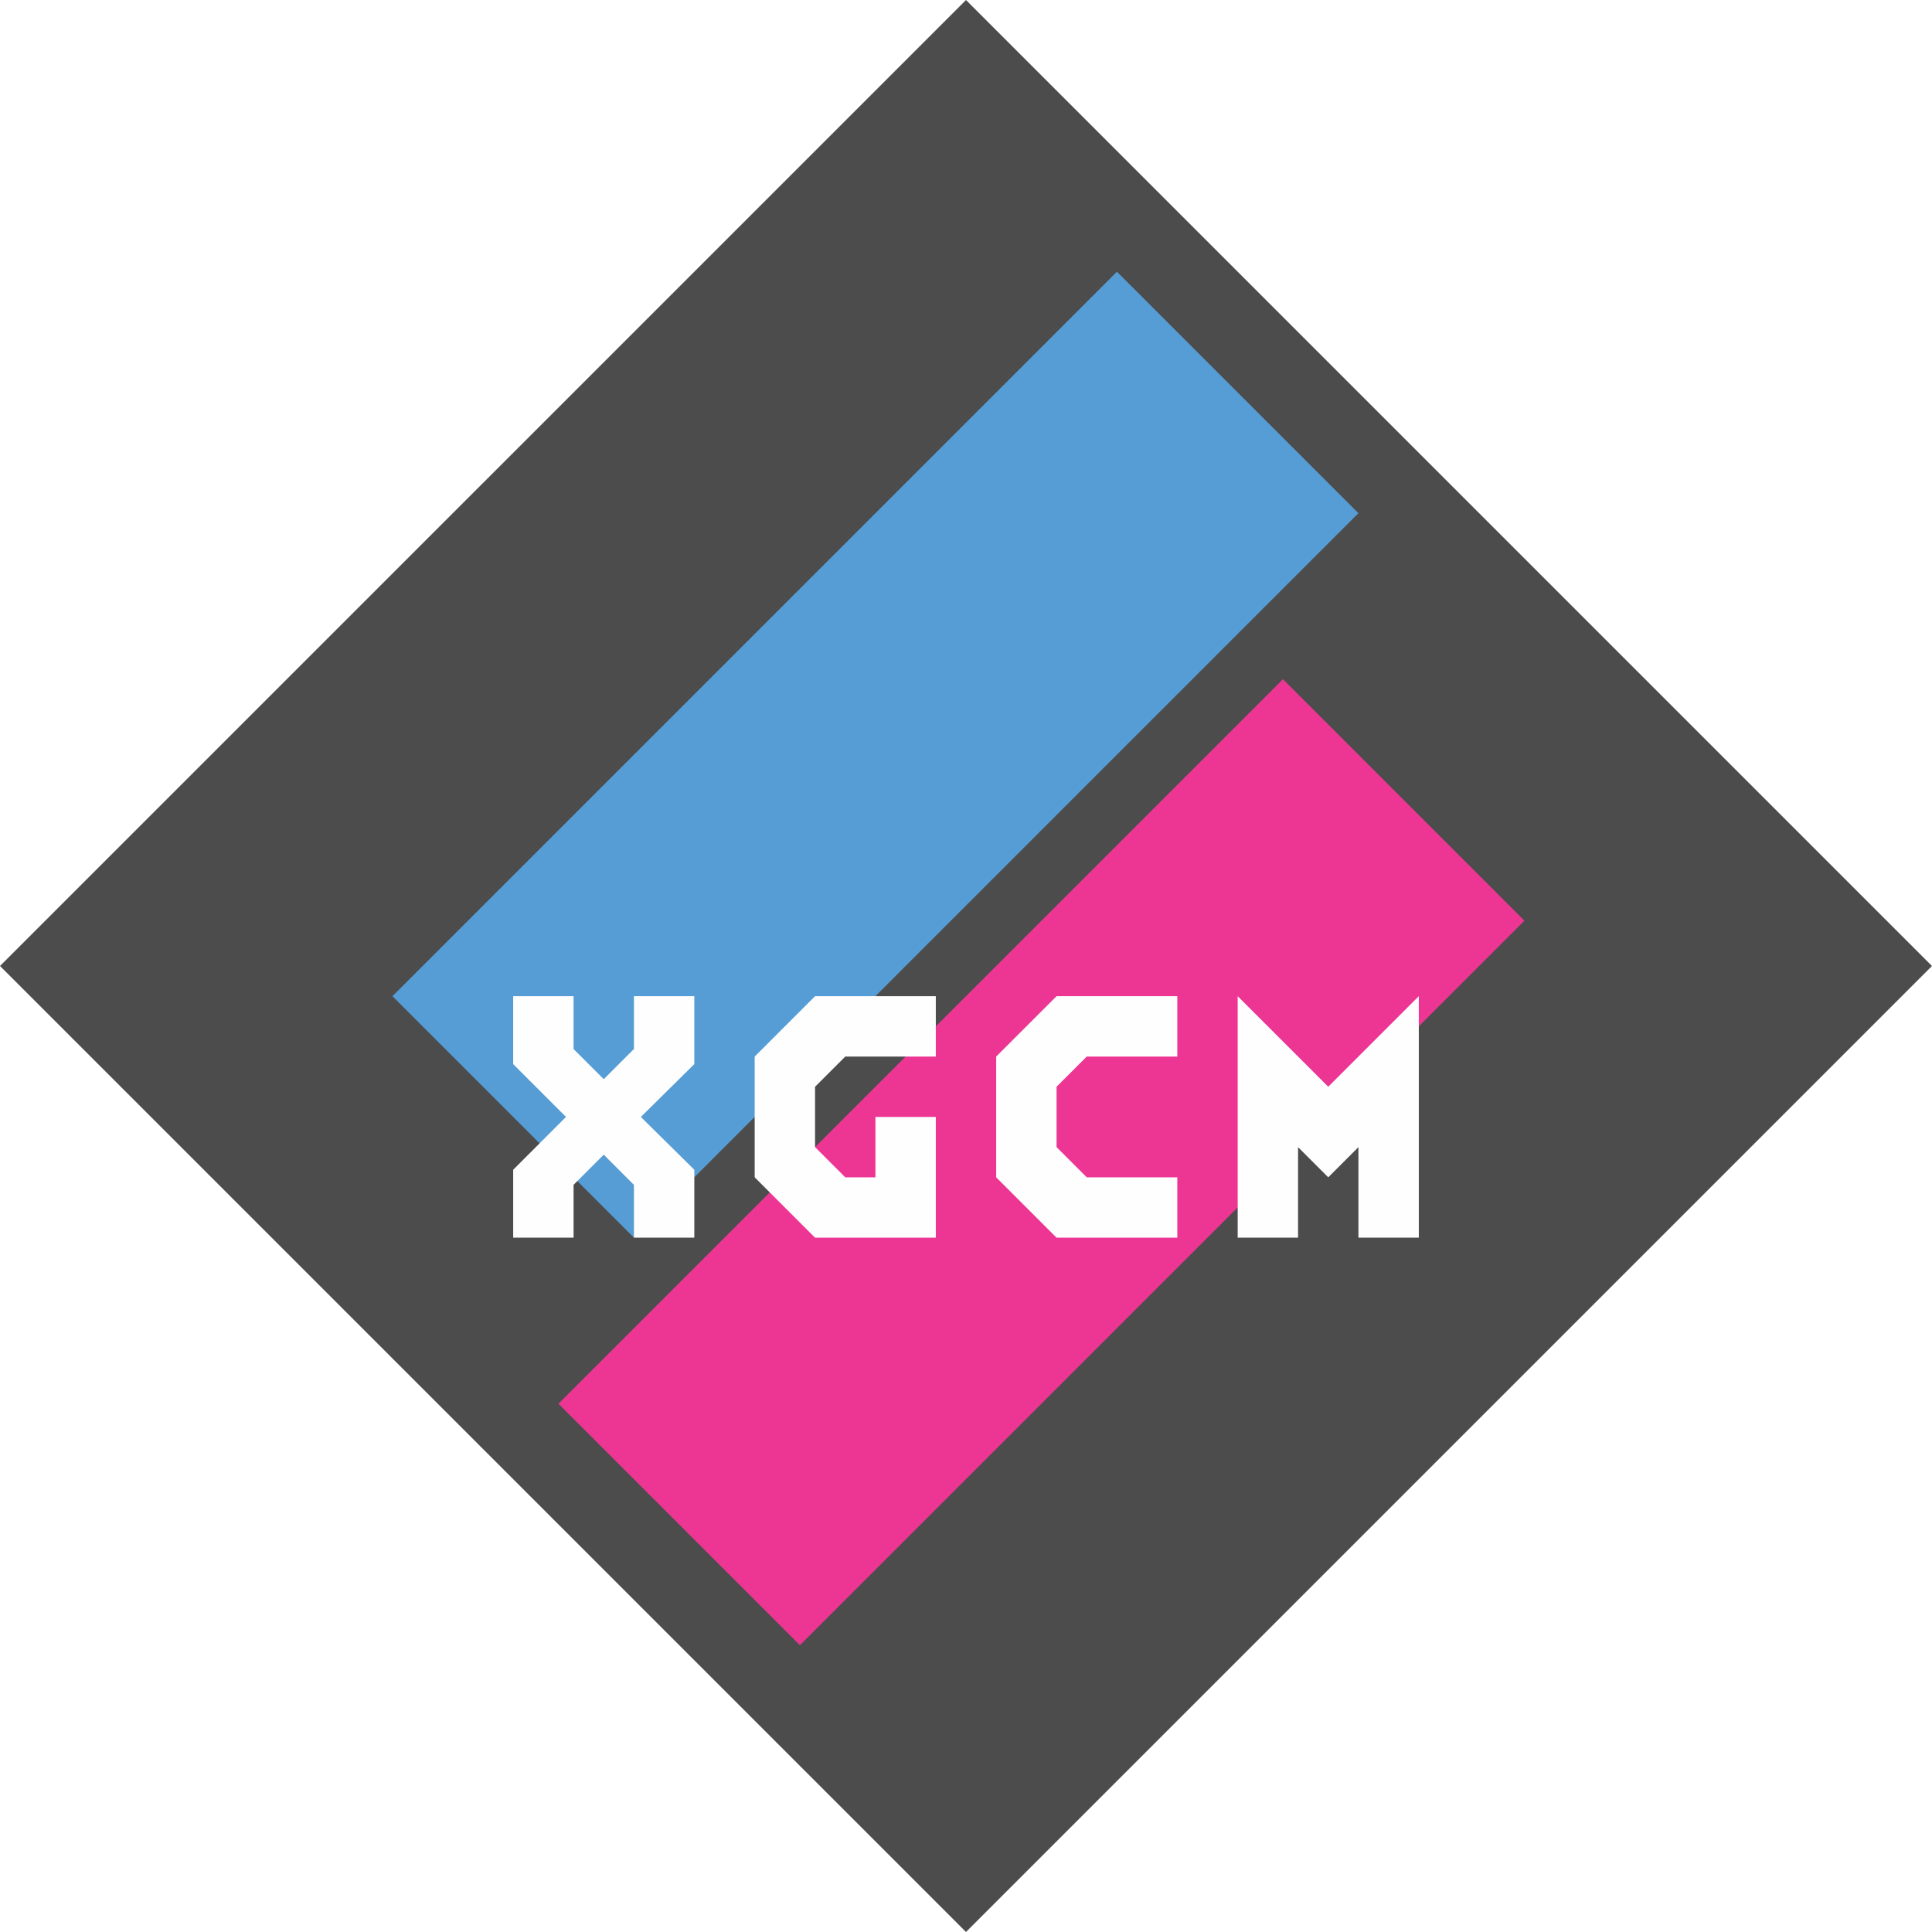
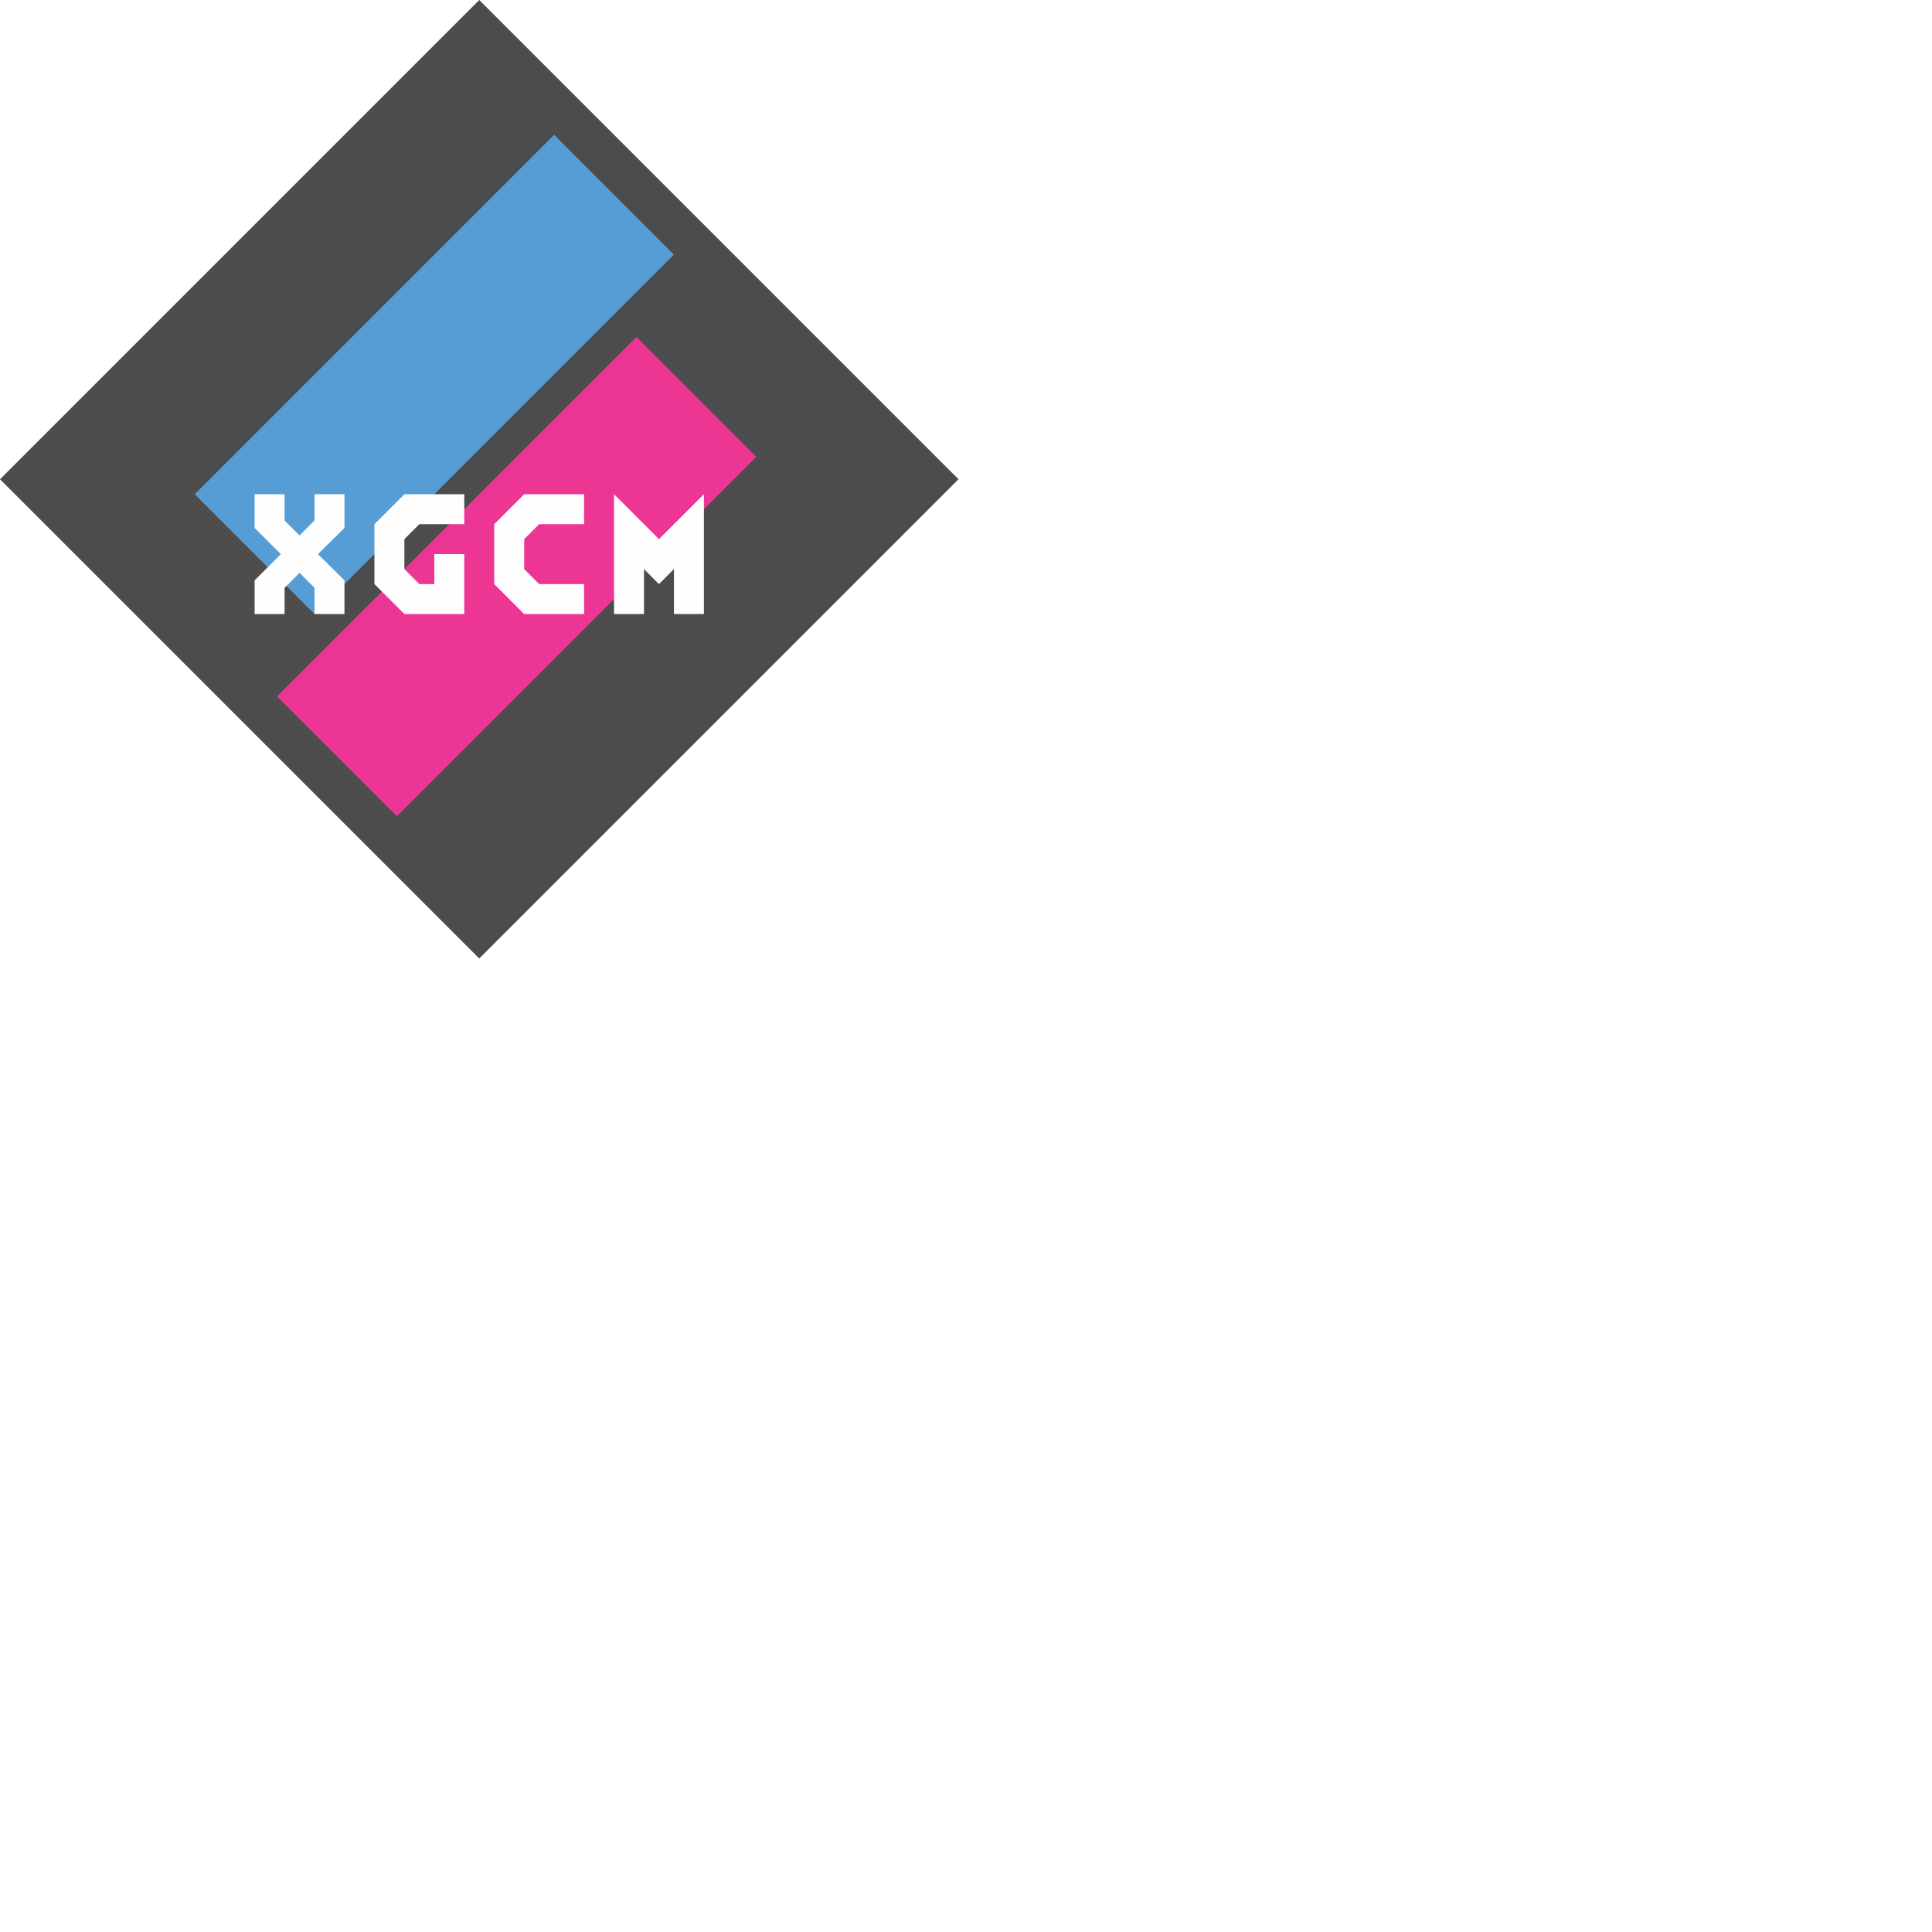
- <svg xmlns="http://www.w3.org/2000/svg" version="1.1" id="Layer_1" x="0px" y="0px" width="258px" height="258px" viewBox="0 0 128 128" enable-background="new 0 0 128 128" xml:space="preserve">
+ <svg xmlns="http://www.w3.org/2000/svg" version="1.1" id="Layer_1" x="0px" y="0px" width="258px" height="258px" viewBox="0 0 258 258" enable-background="new 0 0 258 258" xml:space="preserve">
  <rect x="20" y="12" display="none" fill="#4C4C4D" width="84.254" height="100" />
  <rect x="18.744" y="18.746" transform="matrix(-0.7071 0.7071 -0.7071 -0.7071 154.5076 64.0009)" fill="#4C4C4D" width="90.509" height="90.509" />
  <g>
    <rect x="46.687" y="16.06" transform="matrix(0.7071 0.7071 -0.7071 0.7071 52.3426 -26.3674)" fill="#569DD5" width="22.626" height="67.881" />
    <rect x="57.687" y="43.058" transform="matrix(-0.7071 -0.7071 0.7071 -0.7071 63.3426 180.235)" fill="#ED3694" width="22.626" height="67.881" />
    <g>
      <g>
        <polygon fill="#FEFEFF" points="54,82 50,78 50,70 54,66 62,66 62,70 58,70 56,70 54,72 54,74 54,76 56,78 58,78 58,74 62,74      62,82    " />
        <polygon fill="#FEFEFF" points="66,78 70,82 78,82 78,78 72,78 70,76 70,72 72,70 78,70 78,66 70,66 66,70    " />
        <polygon fill="#FEFEFF" points="82,82 82,66 88,72 94,66 94,82 90,82 90,76 88,78 86,76 86,82    " />
        <polygon fill="#FEFEFF" points="37.5,74 34,70.5 34,66 38,66 38,69.5 40,71.5 42,69.5 42,66 46,66 46,70.5 42.458,74 46,77.5      46,82 42,82 42,78.5 40,76.5 38,78.5 38,82 34,82 34,77.5    " />
      </g>
    </g>
  </g>
</svg>
